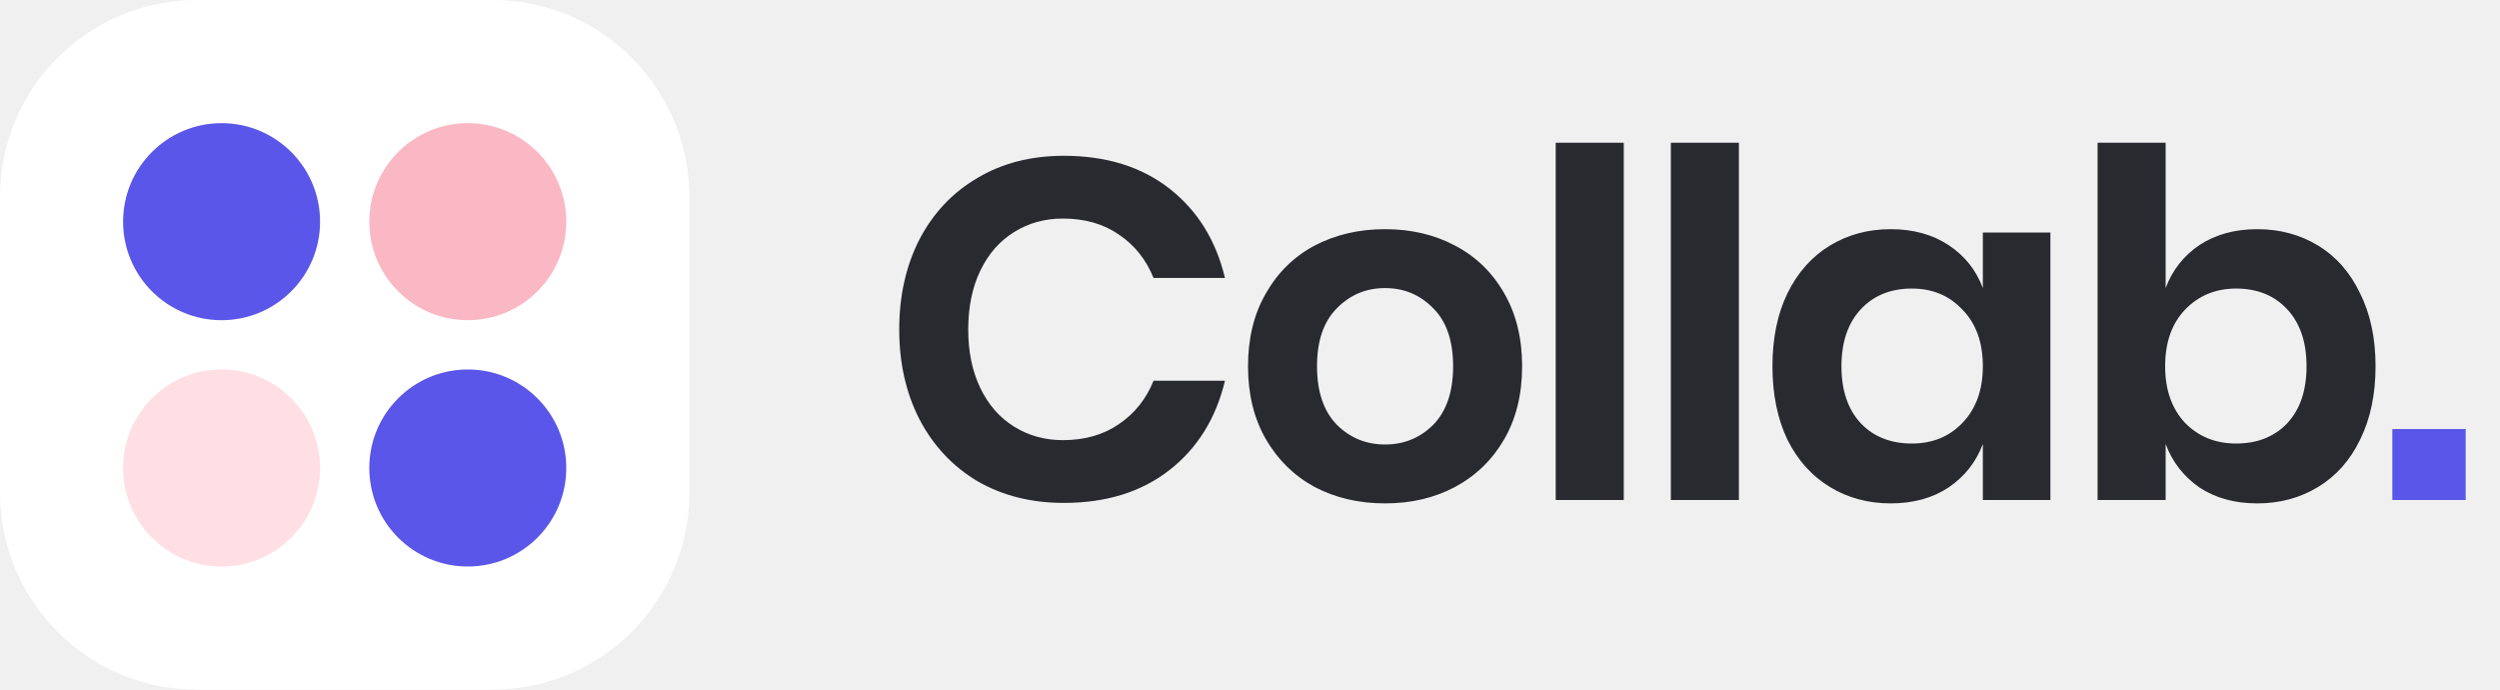
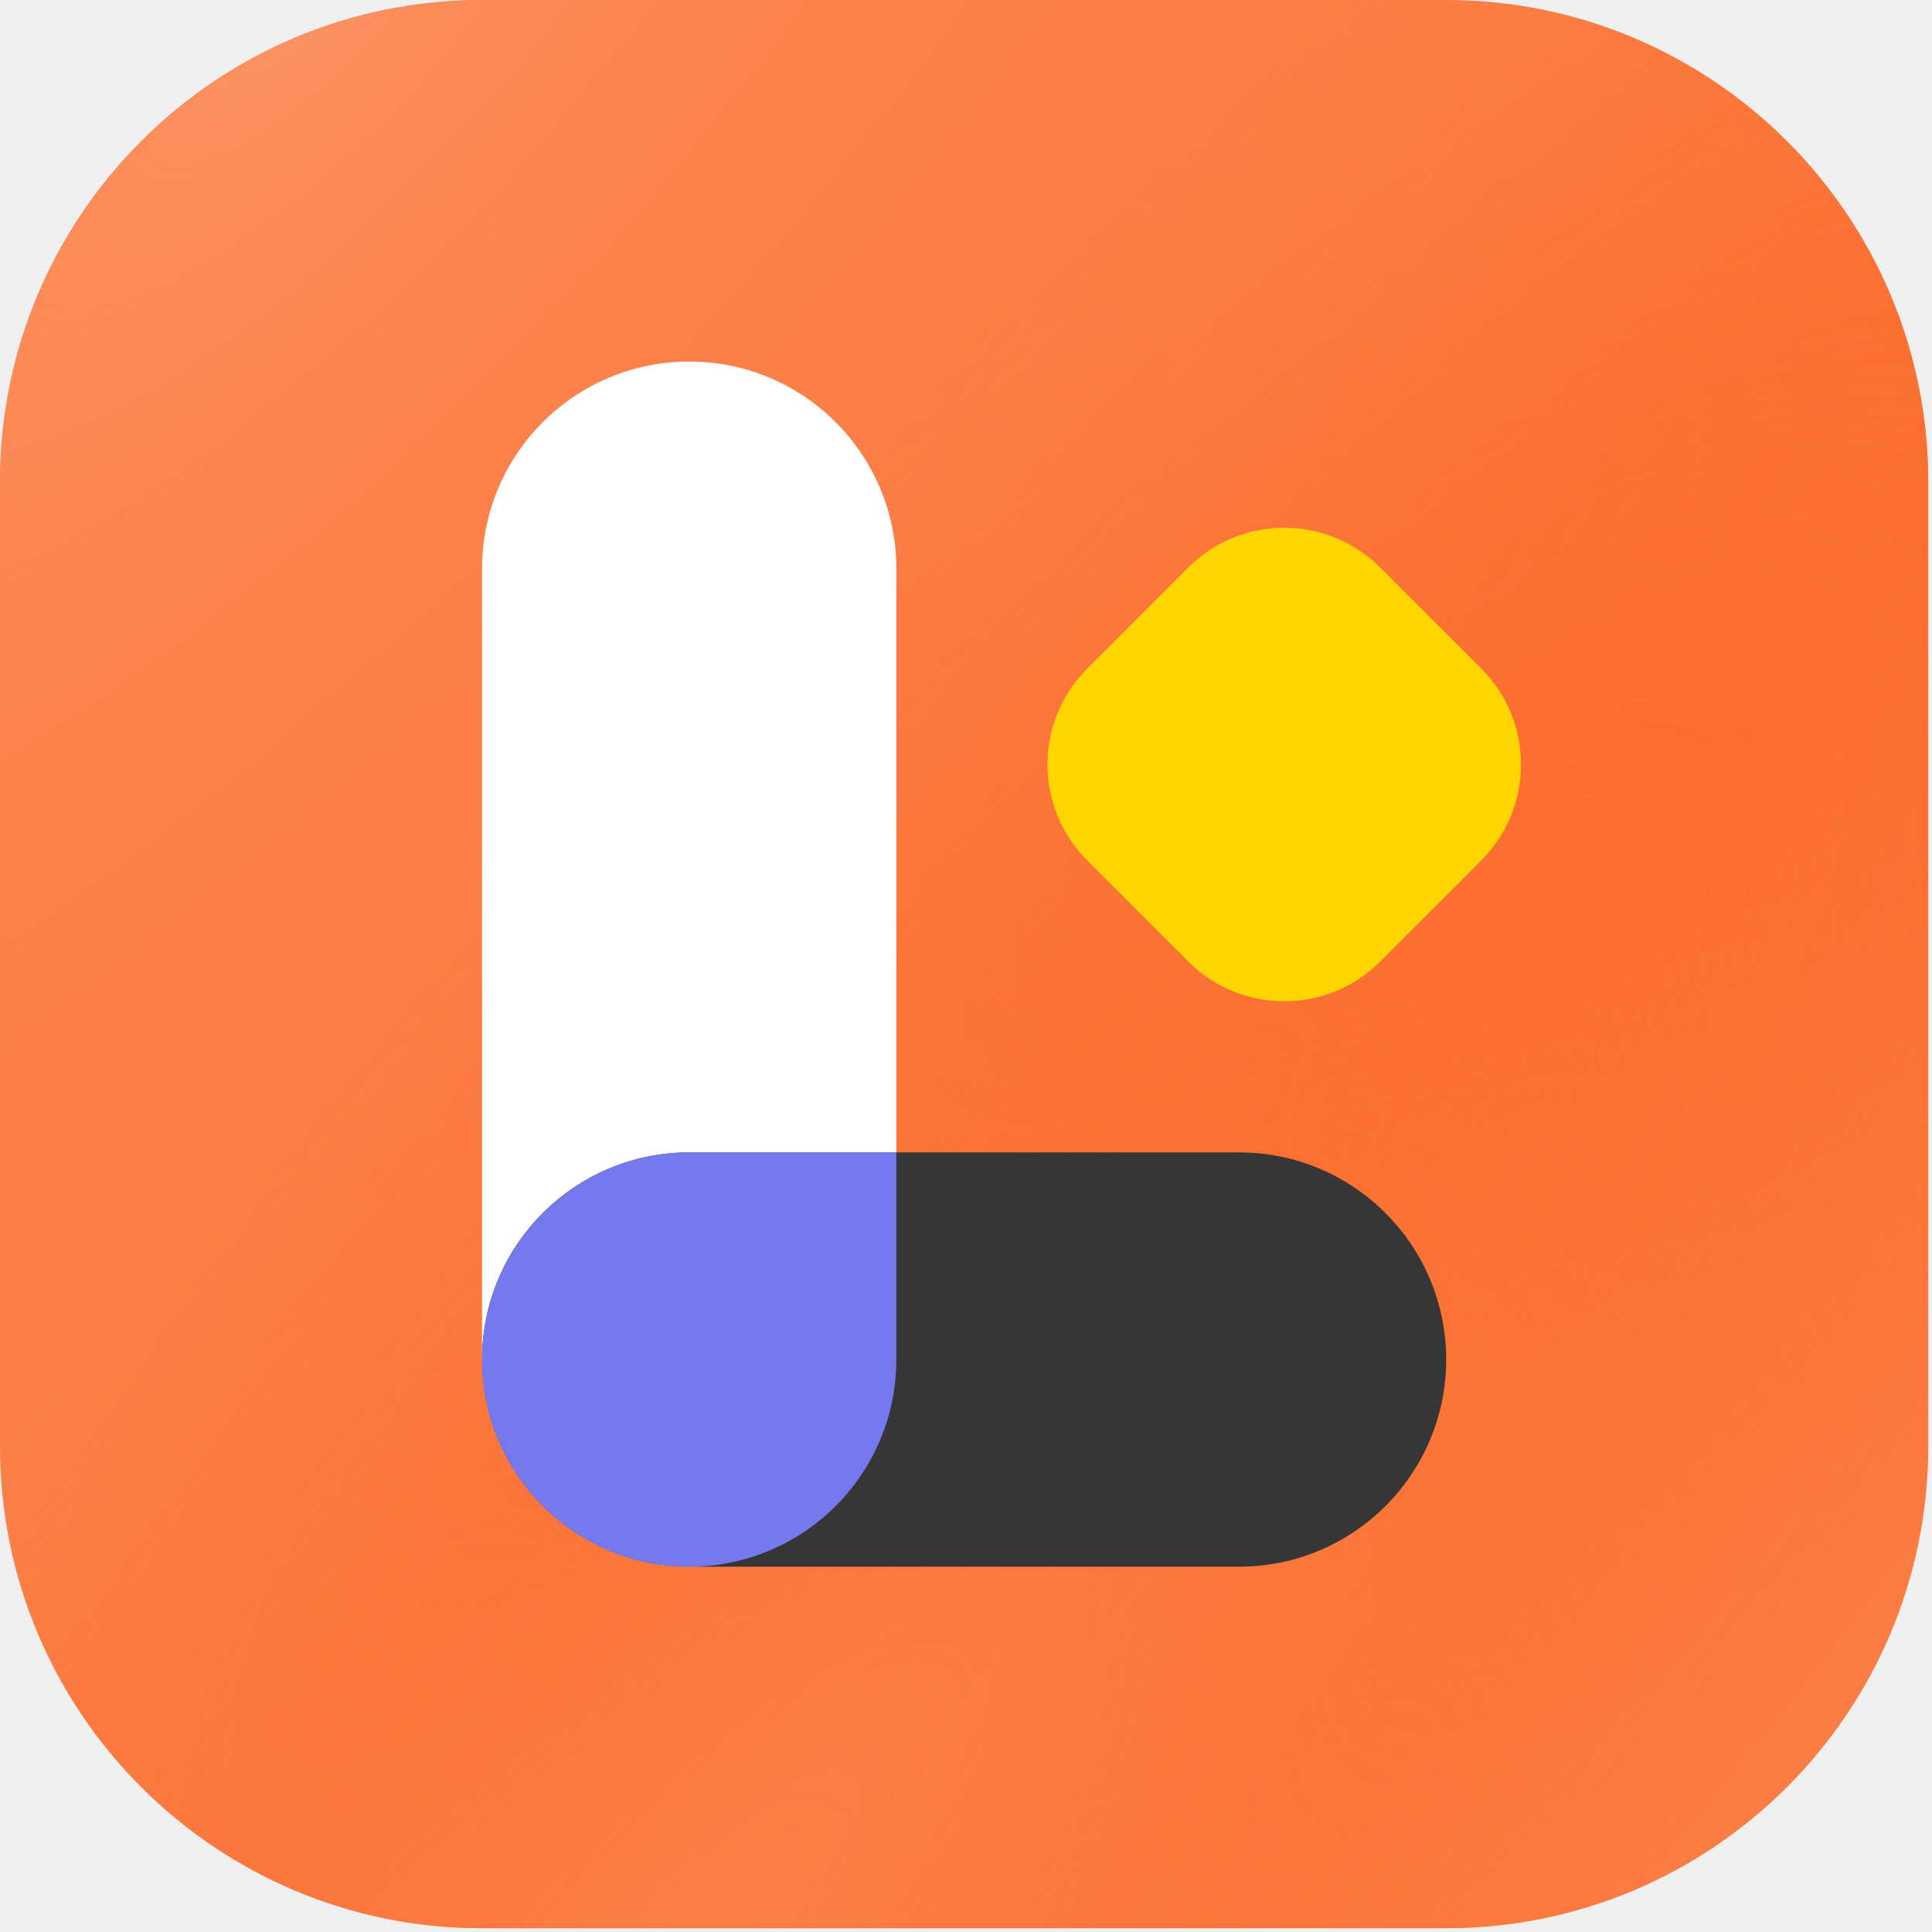
- <svg xmlns="http://www.w3.org/2000/svg" width="145" height="40" viewBox="0 0 145 40" fill="none">
-   <path d="M61.724 9.036C64.188 9.036 66.232 9.671 67.856 10.94C69.48 12.209 70.553 13.936 71.076 16.12H66.932C66.503 15.056 65.831 14.216 64.916 13.6C64.02 12.984 62.937 12.676 61.668 12.676C60.623 12.676 59.68 12.937 58.84 13.46C58 13.983 57.347 14.729 56.88 15.7C56.413 16.671 56.18 17.809 56.18 19.116C56.18 20.404 56.413 21.533 56.88 22.504C57.347 23.475 58 24.221 58.84 24.744C59.68 25.267 60.623 25.528 61.668 25.528C62.937 25.528 64.02 25.22 64.916 24.604C65.831 23.988 66.503 23.148 66.932 22.084H71.076C70.553 24.268 69.48 25.995 67.856 27.264C66.232 28.533 64.188 29.168 61.724 29.168C59.839 29.168 58.168 28.748 56.712 27.908C55.275 27.049 54.155 25.855 53.352 24.324C52.568 22.793 52.176 21.057 52.176 19.116C52.176 17.156 52.568 15.411 53.352 13.88C54.155 12.349 55.275 11.164 56.712 10.324C58.149 9.465 59.82 9.036 61.724 9.036ZM80.366 13.292C81.878 13.292 83.231 13.609 84.426 14.244C85.639 14.879 86.591 15.803 87.282 17.016C87.973 18.211 88.318 19.62 88.318 21.244C88.318 22.868 87.973 24.277 87.282 25.472C86.591 26.667 85.639 27.591 84.426 28.244C83.231 28.879 81.878 29.196 80.366 29.196C78.854 29.196 77.491 28.879 76.278 28.244C75.083 27.591 74.141 26.667 73.45 25.472C72.759 24.277 72.414 22.868 72.414 21.244C72.414 19.62 72.759 18.211 73.45 17.016C74.141 15.803 75.083 14.879 76.278 14.244C77.491 13.609 78.854 13.292 80.366 13.292ZM80.366 16.708C79.265 16.708 78.331 17.1 77.566 17.884C76.801 18.649 76.418 19.769 76.418 21.244C76.418 22.719 76.801 23.848 77.566 24.632C78.331 25.397 79.265 25.78 80.366 25.78C81.467 25.78 82.401 25.397 83.166 24.632C83.931 23.848 84.314 22.719 84.314 21.244C84.314 19.769 83.931 18.649 83.166 17.884C82.401 17.1 81.467 16.708 80.366 16.708ZM94.216 8.28V29H90.268V8.28H94.216ZM100.896 8.28V29H96.948V8.28H100.896ZM109.703 13.292C111.01 13.292 112.13 13.6 113.063 14.216C113.997 14.832 114.659 15.663 115.051 16.708V13.488H118.971V29H115.051V25.752C114.659 26.797 113.997 27.637 113.063 28.272C112.13 28.888 111.01 29.196 109.703 29.196C108.397 29.196 107.221 28.879 106.175 28.244C105.13 27.609 104.309 26.695 103.711 25.5C103.133 24.287 102.843 22.868 102.843 21.244C102.843 19.62 103.133 18.211 103.711 17.016C104.309 15.803 105.13 14.879 106.175 14.244C107.221 13.609 108.397 13.292 109.703 13.292ZM110.935 16.736C109.703 16.736 108.714 17.137 107.967 17.94C107.221 18.743 106.847 19.844 106.847 21.244C106.847 22.644 107.221 23.745 107.967 24.548C108.714 25.332 109.703 25.724 110.935 25.724C112.13 25.724 113.11 25.323 113.875 24.52C114.659 23.699 115.051 22.607 115.051 21.244C115.051 19.863 114.659 18.771 113.875 17.968C113.11 17.147 112.13 16.736 110.935 16.736ZM130.977 13.292C132.284 13.292 133.46 13.609 134.505 14.244C135.551 14.879 136.363 15.803 136.941 17.016C137.539 18.211 137.837 19.62 137.837 21.244C137.837 22.868 137.539 24.287 136.941 25.5C136.363 26.695 135.551 27.609 134.505 28.244C133.46 28.879 132.284 29.196 130.977 29.196C129.671 29.196 128.551 28.888 127.617 28.272C126.703 27.637 126.049 26.797 125.657 25.752V29H121.709V8.28H125.657V16.708C126.049 15.663 126.703 14.832 127.617 14.216C128.551 13.6 129.671 13.292 130.977 13.292ZM129.745 16.736C128.551 16.736 127.561 17.147 126.777 17.968C126.012 18.771 125.629 19.863 125.629 21.244C125.629 22.607 126.012 23.699 126.777 24.52C127.561 25.323 128.551 25.724 129.745 25.724C130.977 25.724 131.967 25.332 132.713 24.548C133.46 23.745 133.833 22.644 133.833 21.244C133.833 19.844 133.46 18.743 132.713 17.94C131.967 17.137 130.977 16.736 129.745 16.736Z" fill="#292930" />
-   <path d="M143.067 24.884V29H138.811V24.884H143.067Z" fill="#5956E9" />
-   <rect width="40" height="40" rx="11.429" fill="white" />
-   <circle cx="12.857" cy="12.857" r="5.714" fill="#5956E9" />
-   <circle cx="12.857" cy="27.143" r="5.714" fill="#FFDEE4" />
-   <circle cx="27.143" cy="12.857" r="5.714" fill="#FAB8C4" />
-   <circle cx="27.143" cy="27.143" r="5.714" fill="#5956E9" />
+ <svg xmlns="http://www.w3.org/2000/svg" width="513" height="513" viewBox="0 0 513 513" fill="none">
+   <rect y="0.001" width="512" height="512" rx="128" fill="url(#paint0_linear_2355_623)" />
+   <mask id="mask0_2355_623" style="mask-type:alpha" maskUnits="userSpaceOnUse" x="0" y="0" width="513" height="512">
+     <rect x="512.002" width="512" height="512" rx="128" transform="rotate(90 512.002 0)" fill="#FC814A" />
+   </mask>
+   <g mask="url(#mask0_2355_623)">
+     <rect x="1016.66" y="-95.203" width="1487.14" height="453.415" rx="64" transform="rotate(131.743 1016.66 -95.2026)" fill="url(#paint1_radial_2355_623)" />
+     <rect x="850.896" y="110.074" width="1487.14" height="453.415" rx="64" transform="rotate(131.743 850.896 110.074)" fill="url(#paint2_radial_2355_623)" />
+     <rect x="771.659" y="-381.202" width="1487.14" height="522.454" rx="64" transform="rotate(131.743 771.659 -381.202)" fill="url(#paint3_radial_2355_623)" />
+   </g>
+   <rect x="128" y="96" width="110" height="320" rx="55" fill="white" />
+   <path d="M128 361C128 330.624 152.624 306 183 306H329C359.376 306 384 330.624 384 361C384 391.376 359.376 416 329 416H183C152.624 416 128 391.376 128 361Z" fill="#363636" />
+   <path fill-rule="evenodd" clip-rule="evenodd" d="M128 361C128 391.376 152.624 416 183 416C213.376 416 238 391.376 238 361V306H183C152.624 306 128 330.624 128 361Z" fill="#7678ED" />
+   <rect x="341" y="125.218" width="110" height="110" rx="36" transform="rotate(45 341 125.218)" fill="#FFD500" />
+   <defs>
+     <linearGradient id="paint0_linear_2355_623" x1="256" y1="0.001" x2="256" y2="512.001" gradientUnits="userSpaceOnUse">
+       <stop stop-color="#FC814A" />
+       <stop offset="1" stop-color="#FC814A" />
+     </linearGradient>
+     <radialGradient id="paint1_radial_2355_623" cx="0" cy="0" r="1" gradientUnits="userSpaceOnUse" gradientTransform="translate(1760.23 131.505) rotate(90) scale(226.708 743.572)">
+       <stop stop-color="#FC5E17" />
+       <stop offset="1" stop-color="#FC6F30" stop-opacity="0" />
+     </radialGradient>
+     <radialGradient id="paint2_radial_2355_623" cx="0" cy="0" r="1" gradientUnits="userSpaceOnUse" gradientTransform="translate(1594.47 336.782) rotate(90) scale(226.708 743.572)">
+       <stop stop-color="#FC8049" />
+       <stop offset="1" stop-color="#FC6F30" stop-opacity="0" />
+     </radialGradient>
+     <radialGradient id="paint3_radial_2355_623" cx="0" cy="0" r="1" gradientUnits="userSpaceOnUse" gradientTransform="translate(1515.23 -119.974) rotate(90) scale(261.227 743.572)">
+       <stop stop-color="#FC9262" />
+       <stop offset="1" stop-color="#FC6F30" stop-opacity="0" />
+     </radialGradient>
+   </defs>
</svg>
